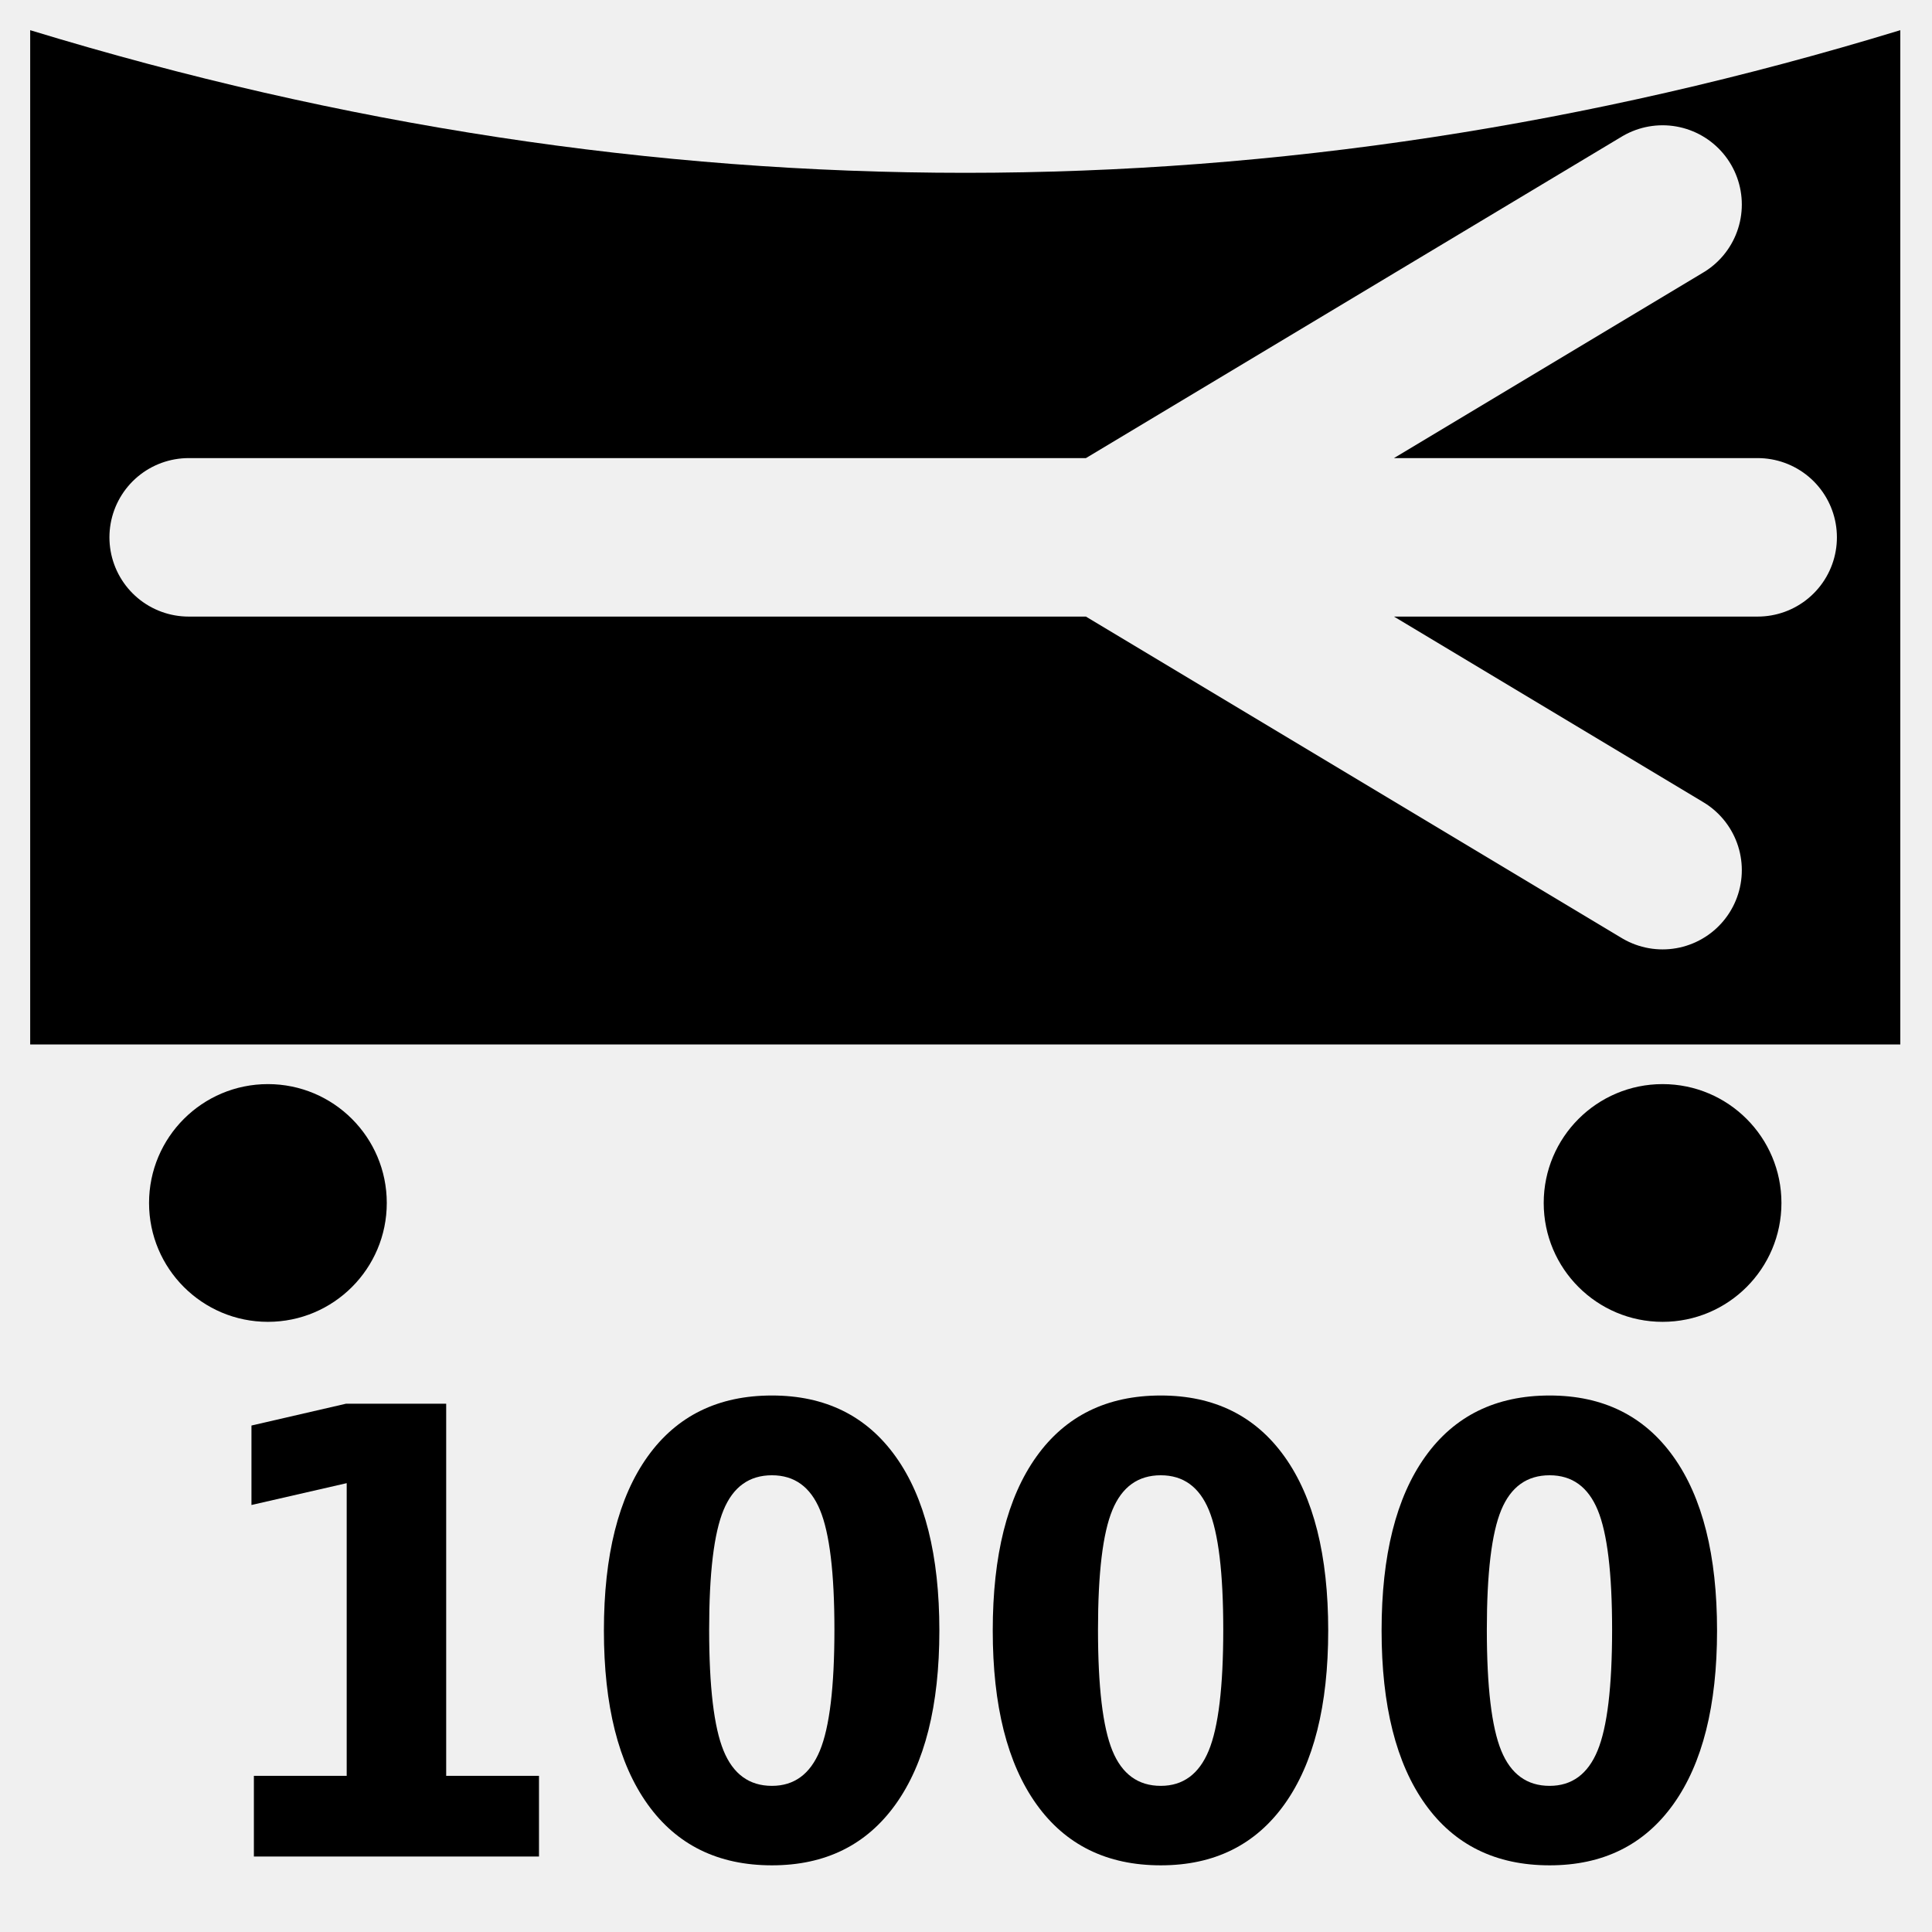
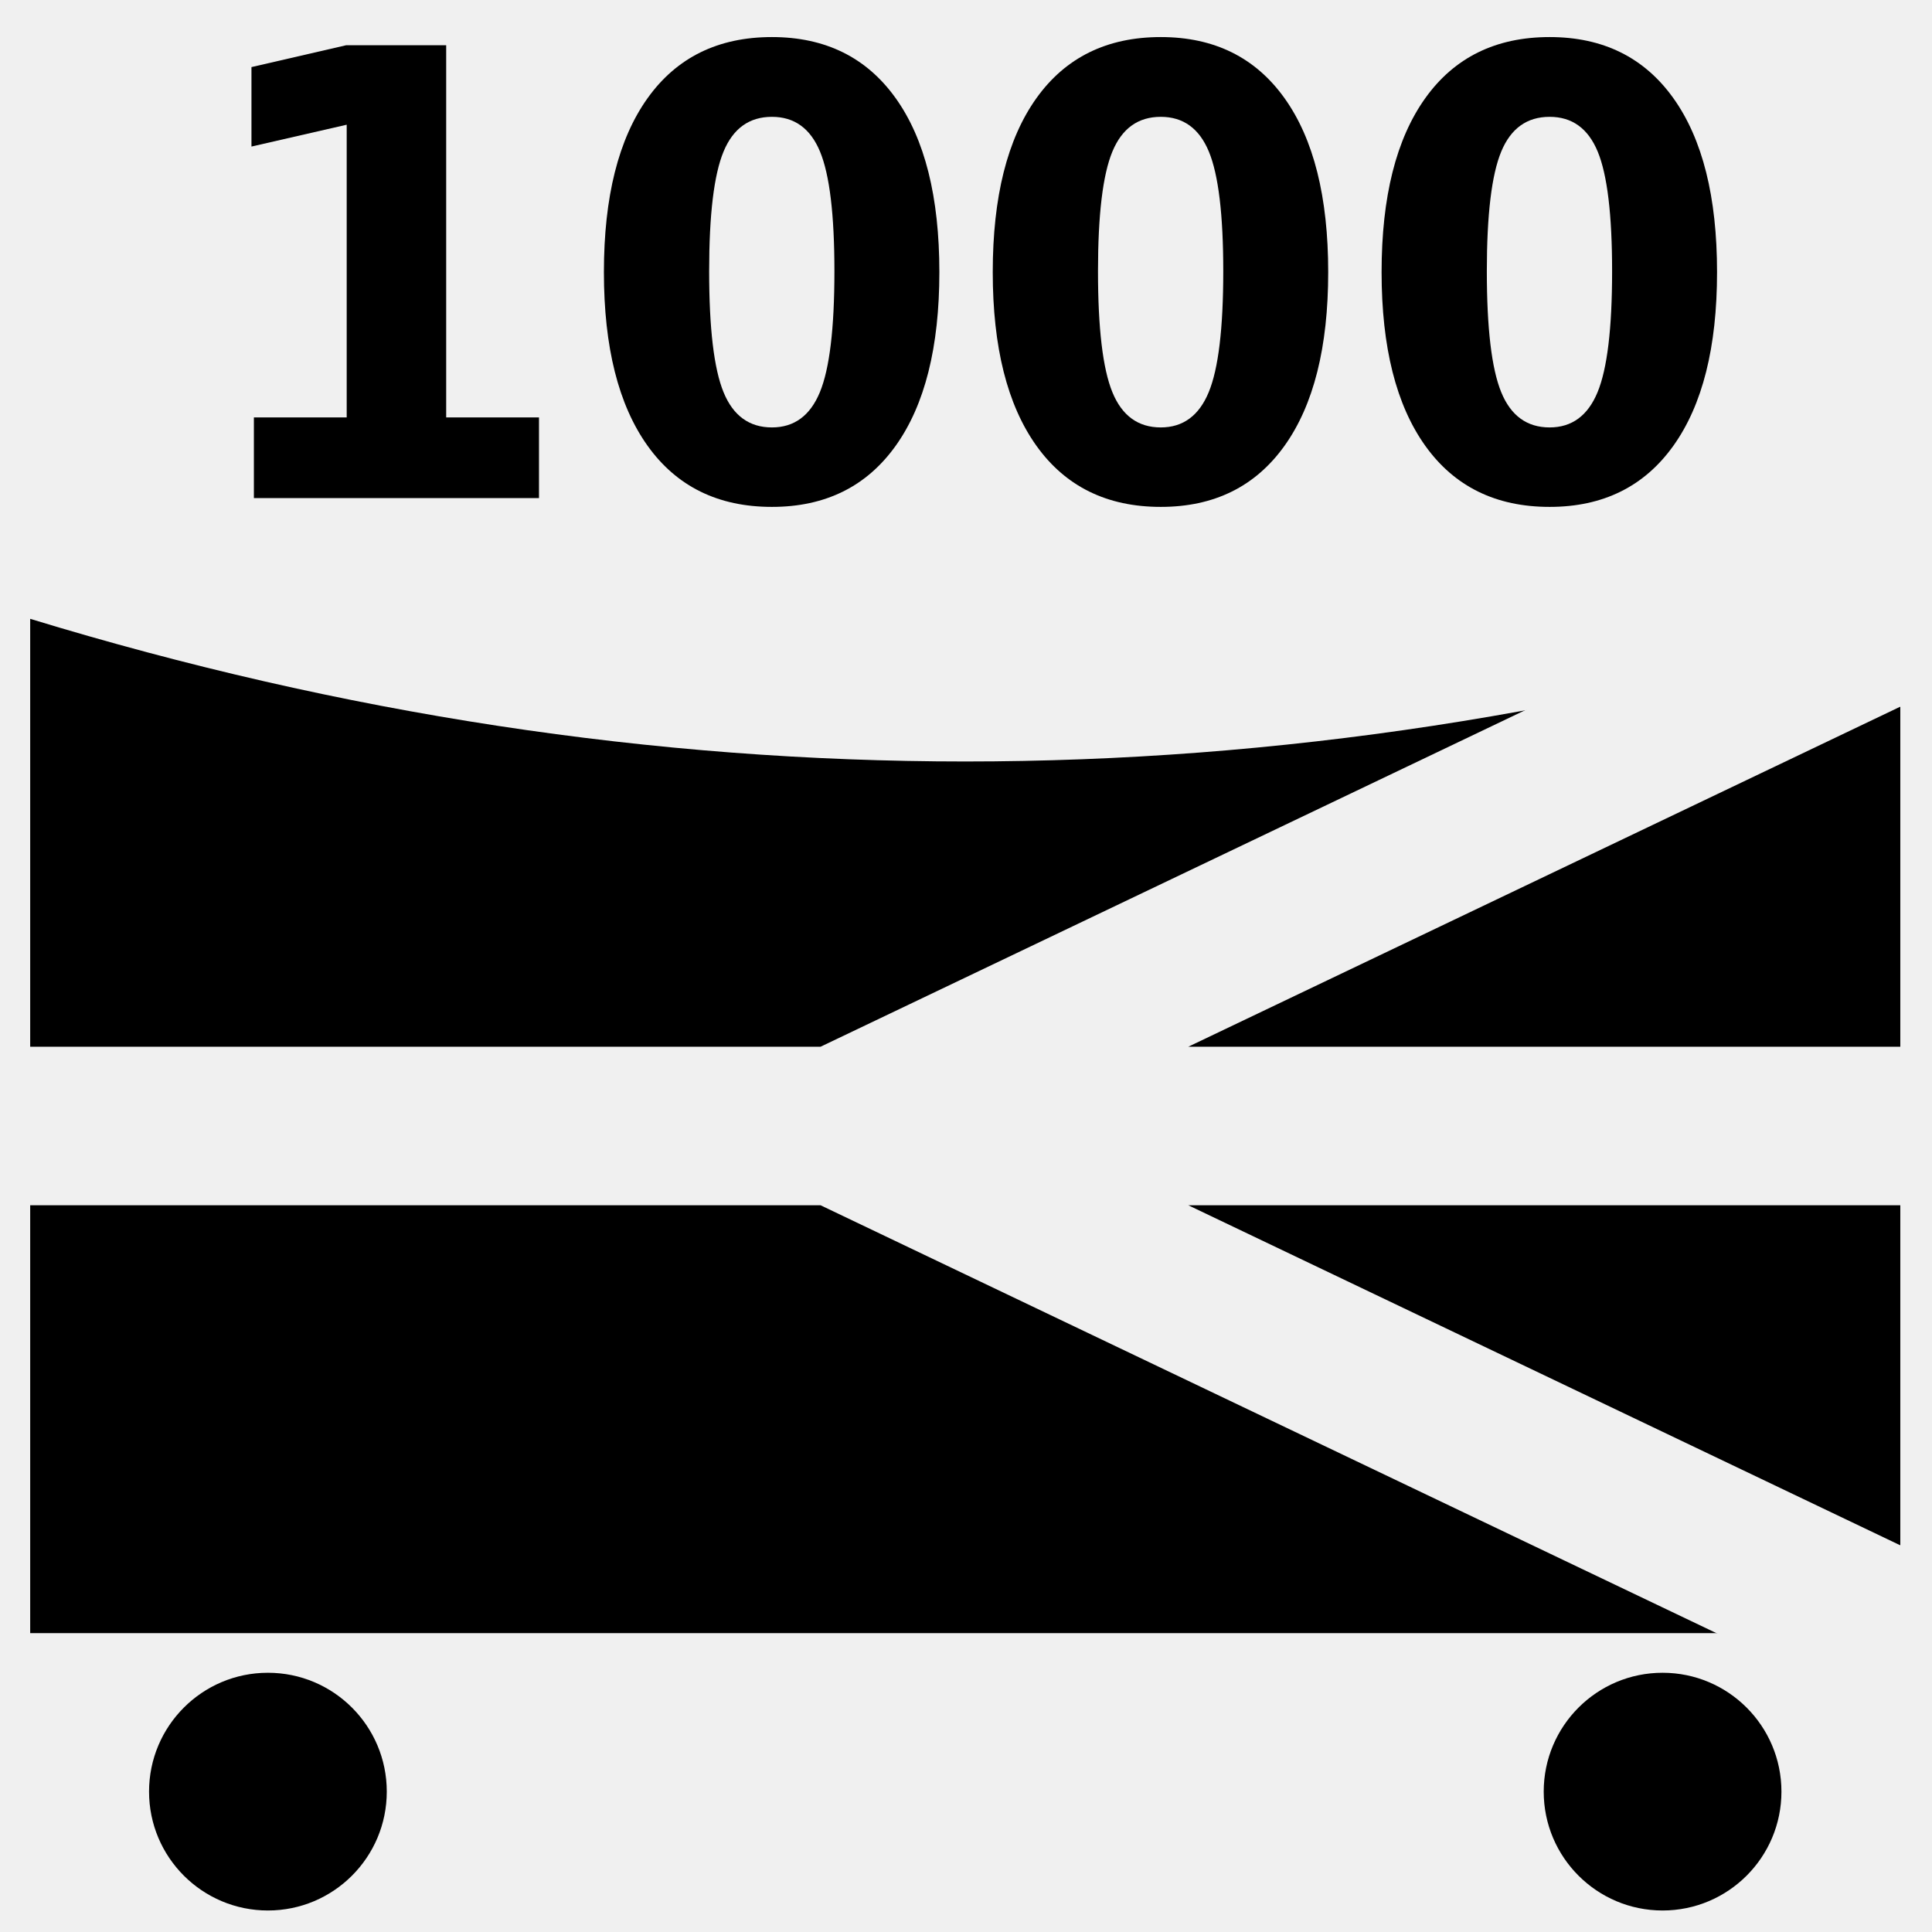
<svg xmlns="http://www.w3.org/2000/svg" width="256" height="256" viewBox="0 0 256 256">
  <defs>
    <mask id="fd" maskUnits="userSpaceOnUse" x="0" y="0" width="256" height="256">
      <rect x="0" y="0" width="256" height="256" fill="#ffffff" />
-       <path d="M30,128 L228,128 M146,128 L216,170 M146,128 L216,86" fill="none" stroke="#000000" stroke-width="20" stroke-linecap="round" />
+       <path d="M0,128 L256,128 M112,128 L266.1,54.4 M112,128 L266.1,201.6" fill="none" stroke="#000000" stroke-width="20" />
    </mask>
  </defs>
-   <g transform="translate(-6.5,-63.2) scale(1.05)" fill="#000000">
-     <path d="M10,64 L10,192 L246,192 L246,64 Q128,100 10,64 Z" mask="url(#fd)" />
-     <circle cx="40" cy="212" r="15" />
-     <circle cx="216" cy="212" r="15" />
-   </g>
  <g fill="#000000">
-     <g transform="translate(24.96,246.0) scale(0.04019,-0.04019)">
+     <g transform="translate(24.96,66.0) scale(0.04019,-0.04019)">
      <path transform="translate(0,0)" d="M216 266H522V1231L208 1159V1421L520 1493H850V266H1156V0H216Z" />
      <path transform="translate(1282,0)" d="M848 748Q848 1028 800.5 1142.5Q753 1257 642 1257Q530 1257 482.5 1142.5Q435 1028 435 748Q435 465 482.5 349.0Q530 233 642 233Q752 233 800.0 349.0Q848 465 848 748ZM1194 745Q1194 374 1050.0 172.5Q906 -29 642 -29Q376 -29 232.0 172.5Q88 374 88 745Q88 1117 232.0 1318.5Q376 1520 642 1520Q906 1520 1050.0 1318.5Q1194 1117 1194 745Z" />
      <path transform="translate(2564,0)" d="M848 748Q848 1028 800.5 1142.5Q753 1257 642 1257Q530 1257 482.5 1142.5Q435 1028 435 748Q435 465 482.5 349.0Q530 233 642 233Q752 233 800.0 349.0Q848 465 848 748ZM1194 745Q1194 374 1050.0 172.5Q906 -29 642 -29Q376 -29 232.0 172.5Q88 374 88 745Q88 1117 232.0 1318.5Q376 1520 642 1520Q906 1520 1050.0 1318.5Q1194 1117 1194 745Z" />
      <path transform="translate(3846,0)" d="M848 748Q848 1028 800.5 1142.5Q753 1257 642 1257Q530 1257 482.5 1142.5Q435 1028 435 748Q435 465 482.5 349.0Q530 233 642 233Q752 233 800.0 349.0Q848 465 848 748ZM1194 745Q1194 374 1050.0 172.5Q906 -29 642 -29Q376 -29 232.0 172.5Q88 374 88 745Q88 1117 232.0 1318.5Q376 1520 642 1520Q906 1520 1050.0 1318.5Q1194 1117 1194 745Z" />
    </g>
  </g>
+   <g transform="translate(-6.5,14.8) scale(1.05)" fill="#000000">
+     <path d="M10,64 L10,192 L246,192 L246,64 Q128,100 10,64 Z" mask="url(#fd)" />
+     <circle cx="40" cy="212" r="15" />
+     <circle cx="216" cy="212" r="15" />
+   </g>
</svg>
